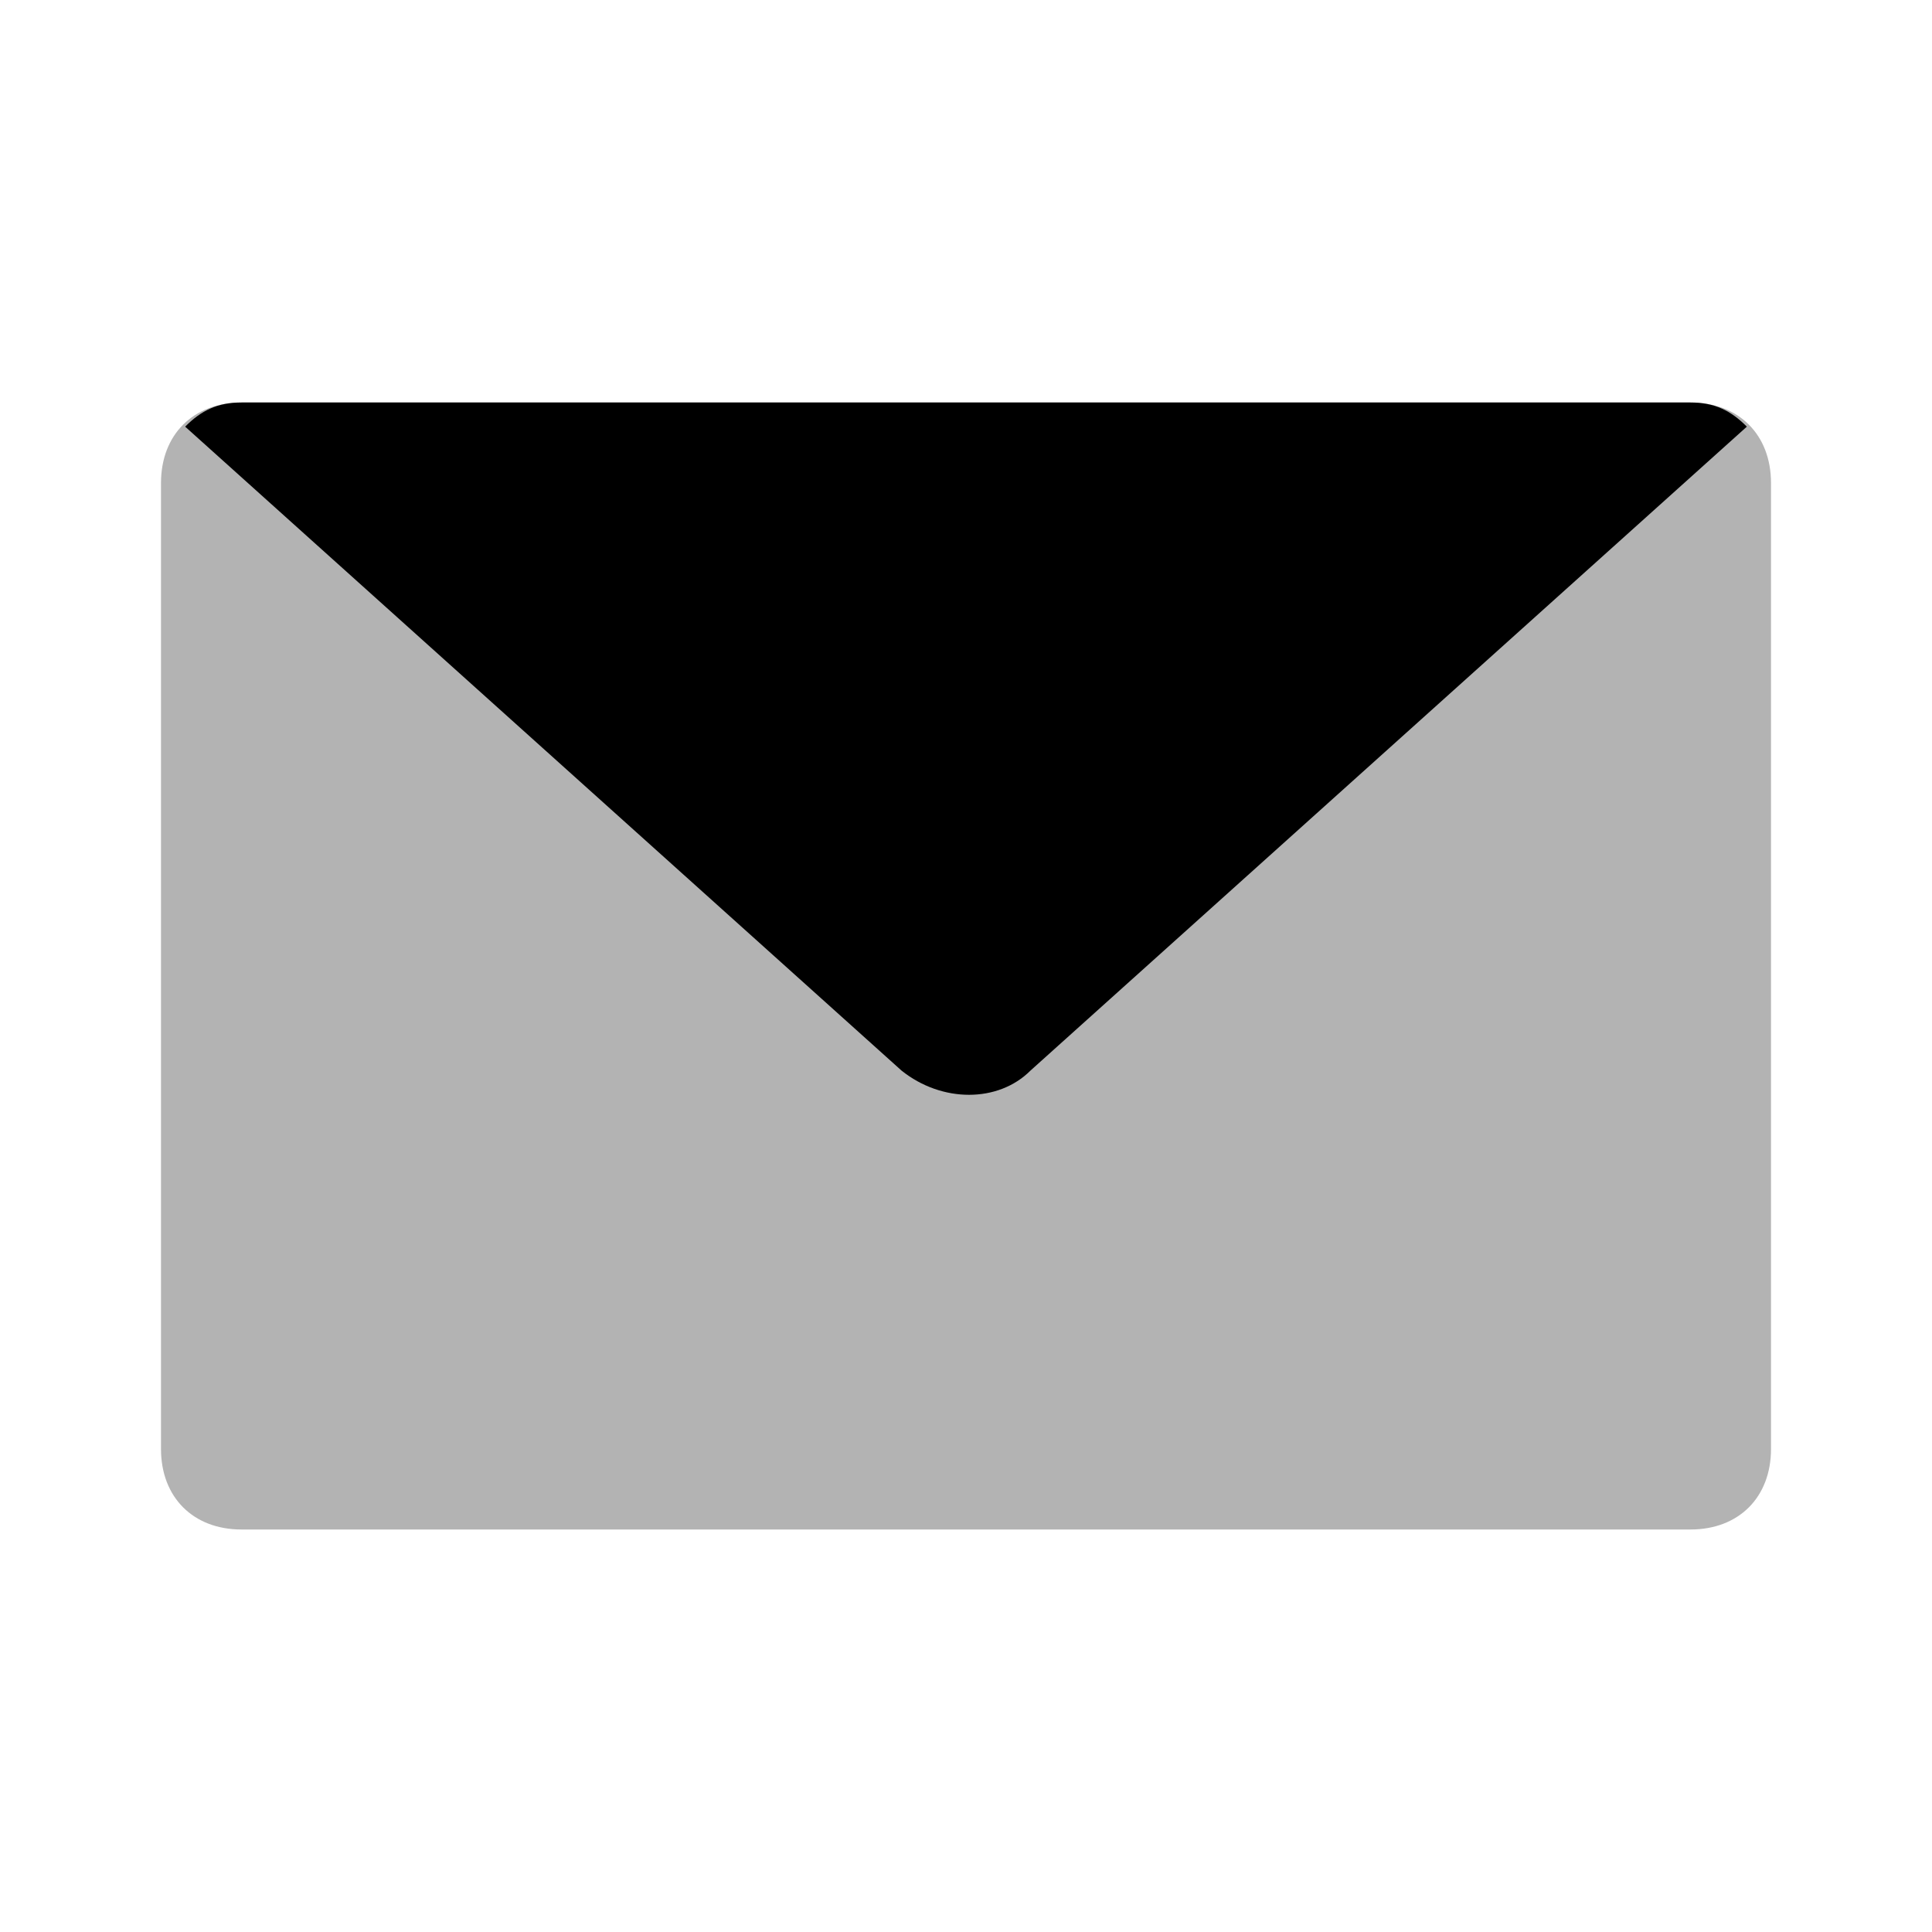
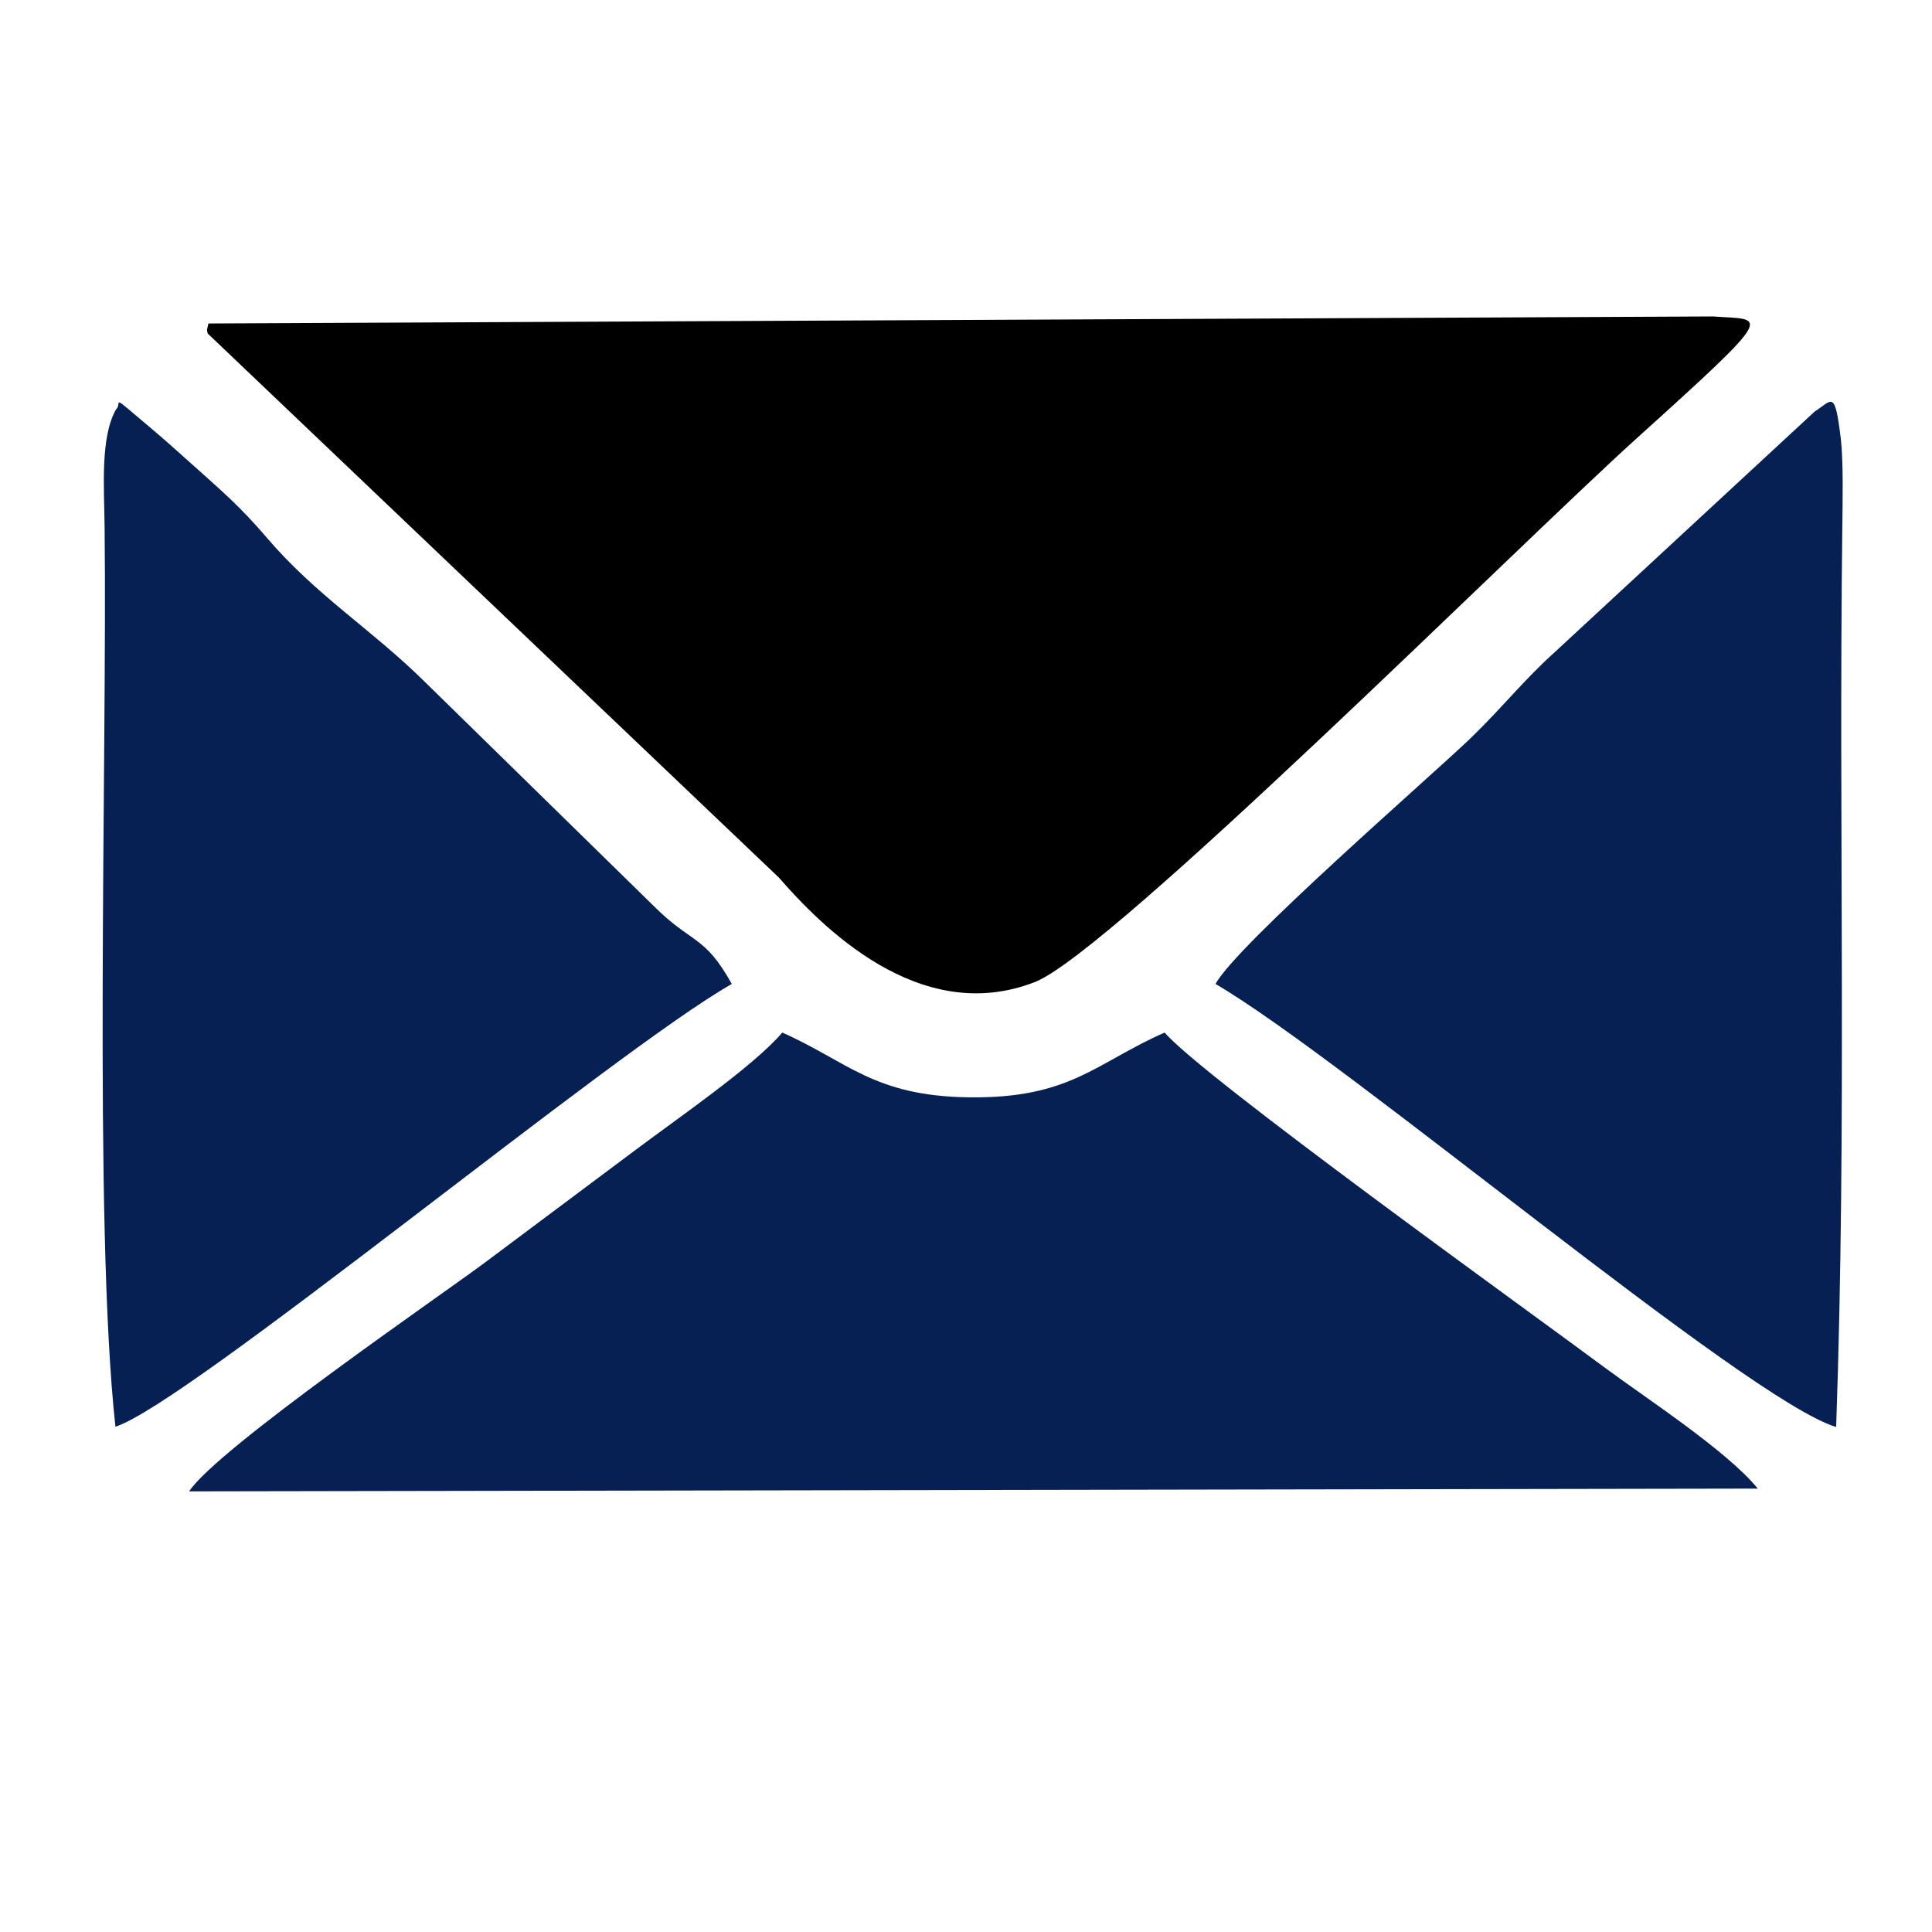
- <svg xmlns="http://www.w3.org/2000/svg" width="24" height="24" viewBox="0 0 24 24" fill="none">
-   <path opacity="0.3" d="M21 19H3C2.4 19 2 18.6 2 18V6C2 5.4 2.4 5 3 5H21C21.6 5 22 5.4 22 6V18C22 18.6 21.6 19 21 19Z" fill="currentColor" />
-   <path d="M21 5H3C2.7 5 2.5 5.1 2.3 5.3L11.2 13.3C11.7 13.7 12.4 13.7 12.8 13.3L21.7 5.3C21.5 5.1 21.3 5 21 5Z" fill="currentColor" />
+ <svg xmlns="http://www.w3.org/2000/svg" xml:space="preserve" width="2.032mm" height="2.032mm" version="1.1" style="shape-rendering:geometricPrecision; text-rendering:geometricPrecision; image-rendering:optimizeQuality; fill-rule:evenodd; clip-rule:evenodd" viewBox="0 0 203.18 203.18">
+   <defs>
+     <style type="text/css">
+    
+     .fil0 {fill:black}
+     .fil2 {fill:#062054}
+     .fil1 {fill:#062054}
+    
+   </style>
+   </defs>
+   <g id="Capa_x0020_1">
+     <g id="_1646497742304">
+       <path class="fil0" d="M180.17 33.28l-158.25 0.74 -0.15 0.66c0.01,0.05 0.05,0.33 0.07,0.39l60.07 57.22c4.34,4.97 14.74,15.76 26.94,10.98 7.94,-3.11 50.86,-45.96 63.17,-57.08 15.22,-13.74 13.57,-12.49 8.15,-12.91z" />
+       <path class="fil1" d="M82.27 108.59c-3.08,3.59 -10.8,8.86 -15.67,12.52 -5.36,4.01 -10.21,7.63 -15.58,11.65 -4.32,3.24 -28.23,19.62 -31.13,24.08l164.97 -0.29c-3.21,-3.96 -11.85,-9.57 -16.1,-12.73 -7.68,-5.71 -42.28,-30.56 -46.28,-35.23 -7.29,3.21 -9.92,6.97 -20.66,6.81 -9.93,-0.14 -12.71,-3.78 -19.55,-6.81z" />
+       <path class="fil2" d="M12.14 150.04c7.59,-2.4 52.42,-39.53 64.82,-46.56 -2.89,-5.21 -4.22,-4.19 -8.24,-8.23l-24.04 -23.54c-5.61,-5.54 -11.42,-9.07 -16.62,-15.16 -2.83,-3.32 -4.83,-5 -8.02,-7.86 -1.67,-1.5 -2.53,-2.28 -4.33,-3.8 -4.4,-3.7 -2.76,-2.51 -3.51,-1.83 -1.66,2.91 -1.25,8.18 -1.2,12.33 0.28,24.72 -1.2,73.35 1.14,94.65z" />
+       <path class="fil2" d="M193.75 55.39c0.03,-2.52 0.12,-6.87 -0.16,-9.25 -0.64,-5.23 -0.87,-4.06 -2.75,-2.86l-27.21 25.19c-3.48,3.13 -5.49,5.79 -8.95,9.14 -4.12,3.97 -24.63,21.76 -26.85,25.87 13.55,7.88 55.95,43.82 65.27,46.59 1.13,-32.18 0.25,-62.78 0.65,-94.68z" />
+     </g>
+   </g>
</svg>
